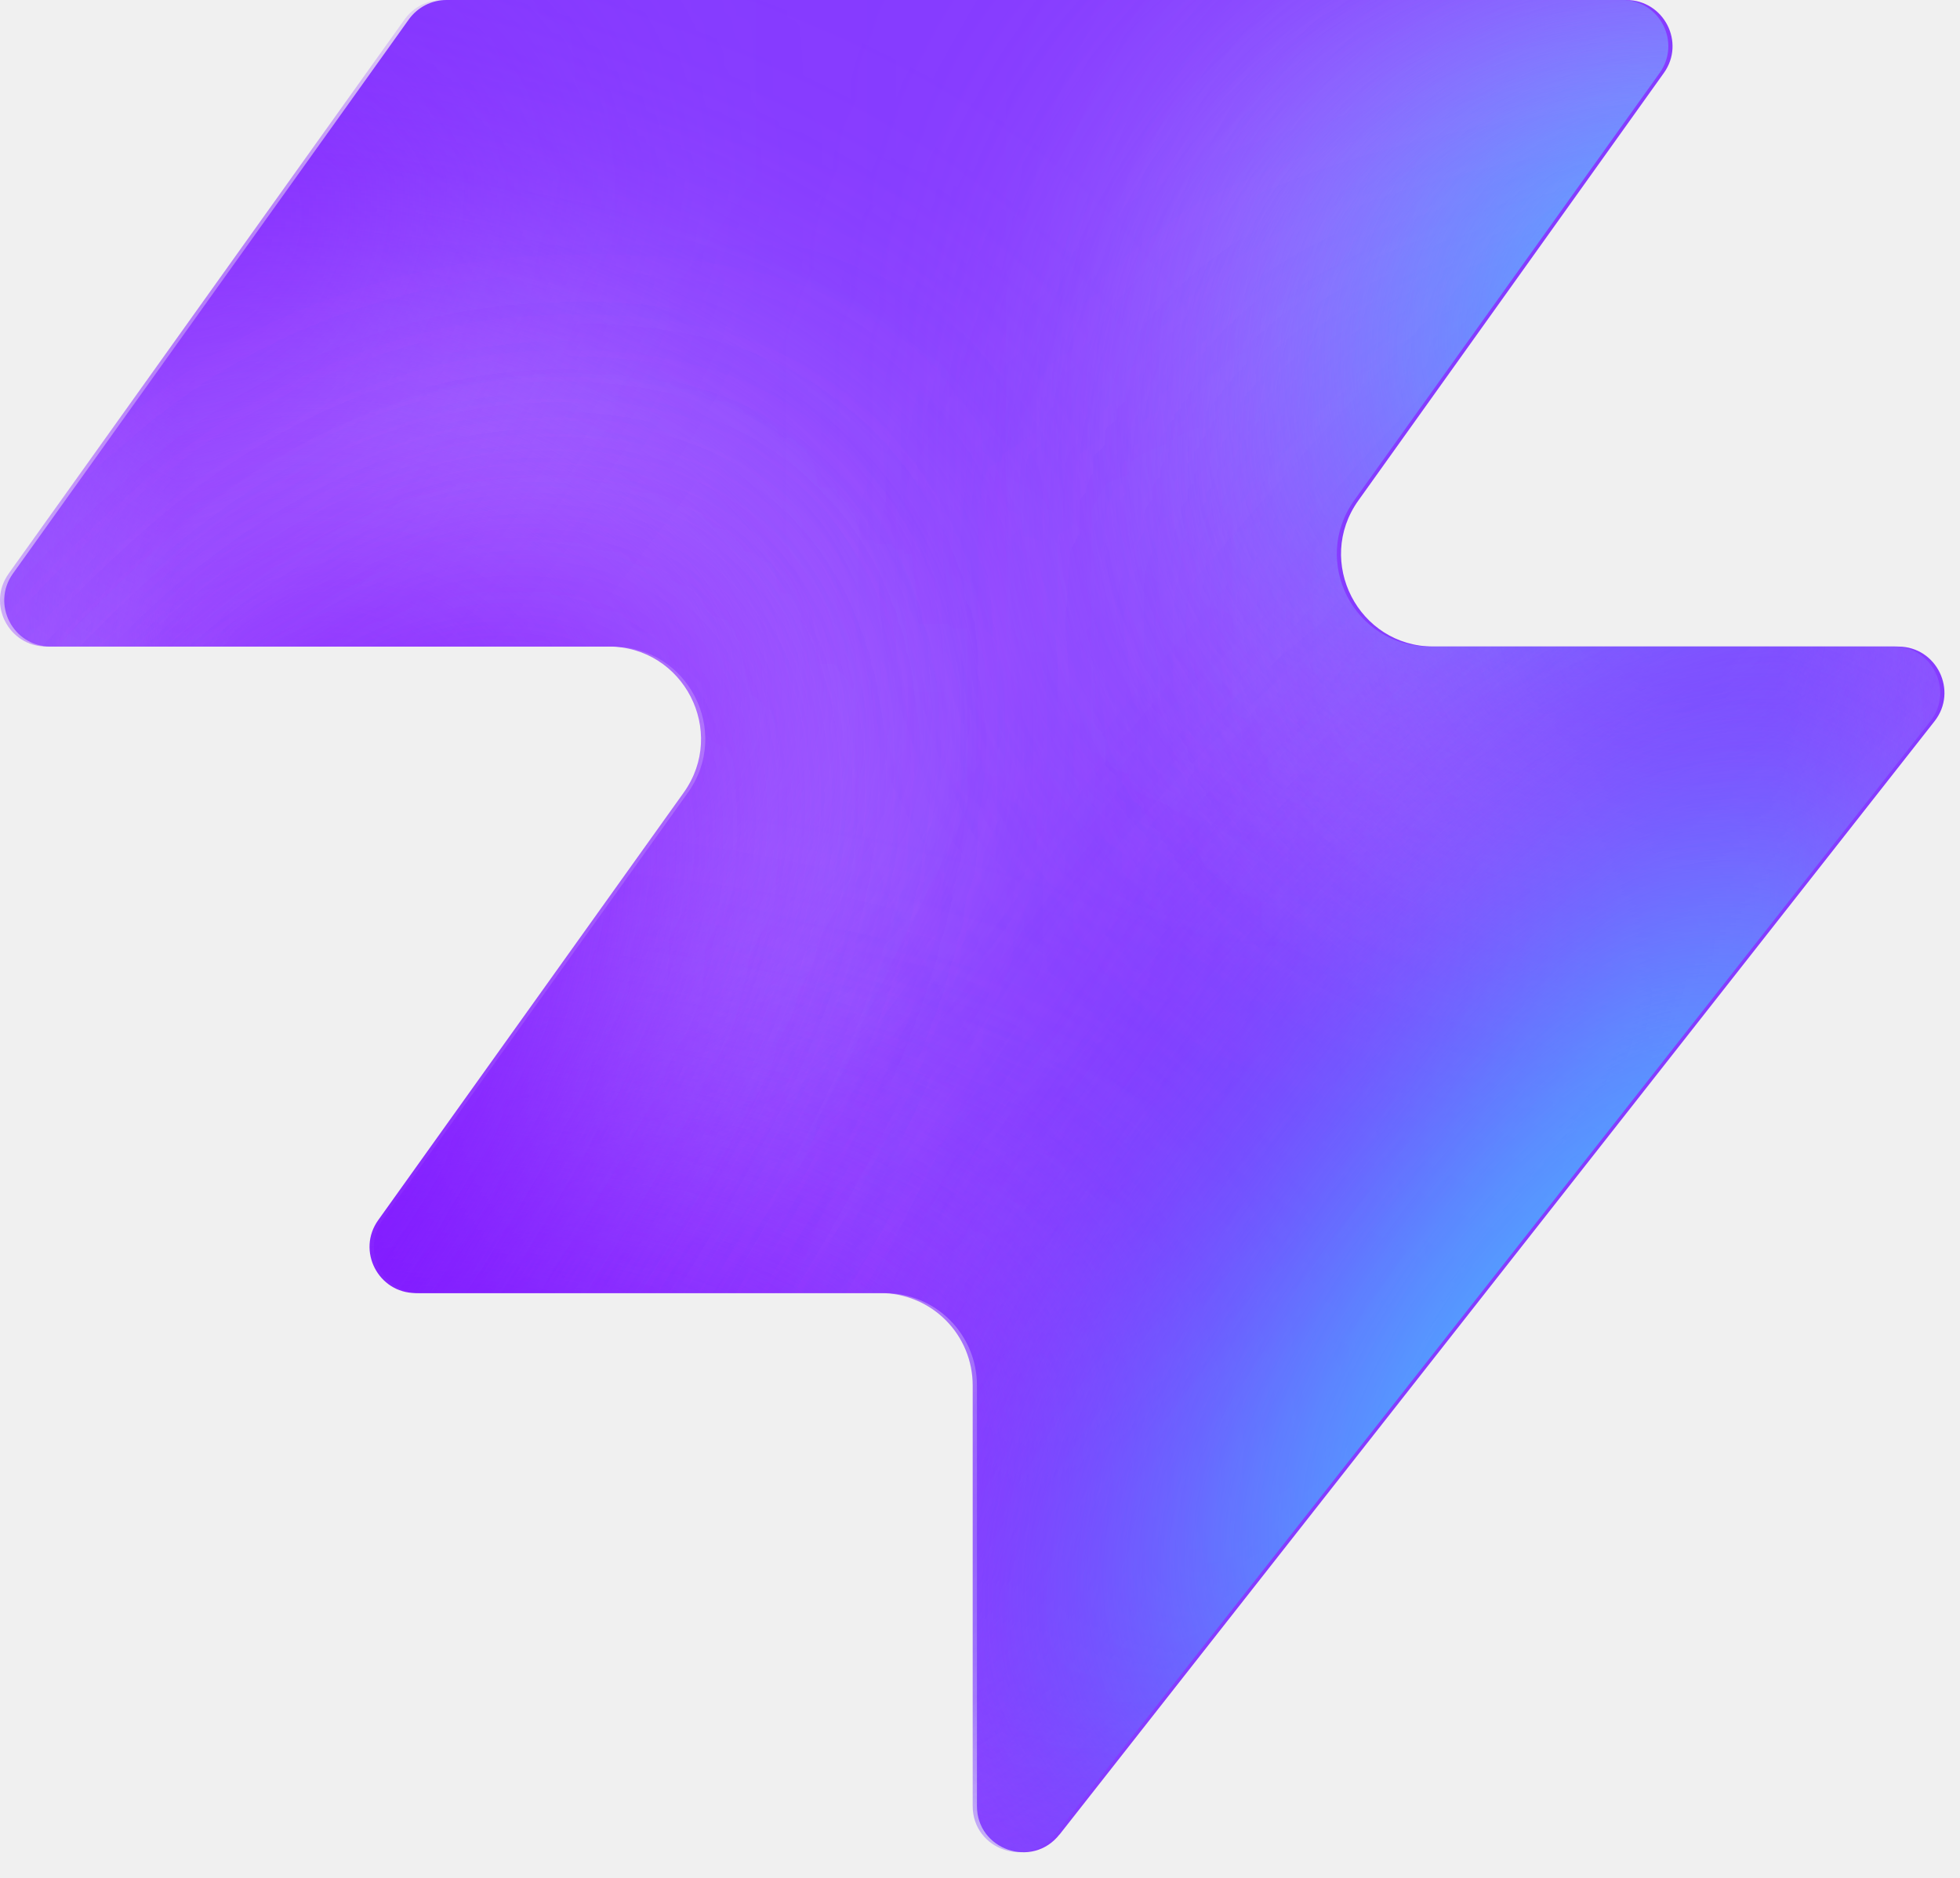
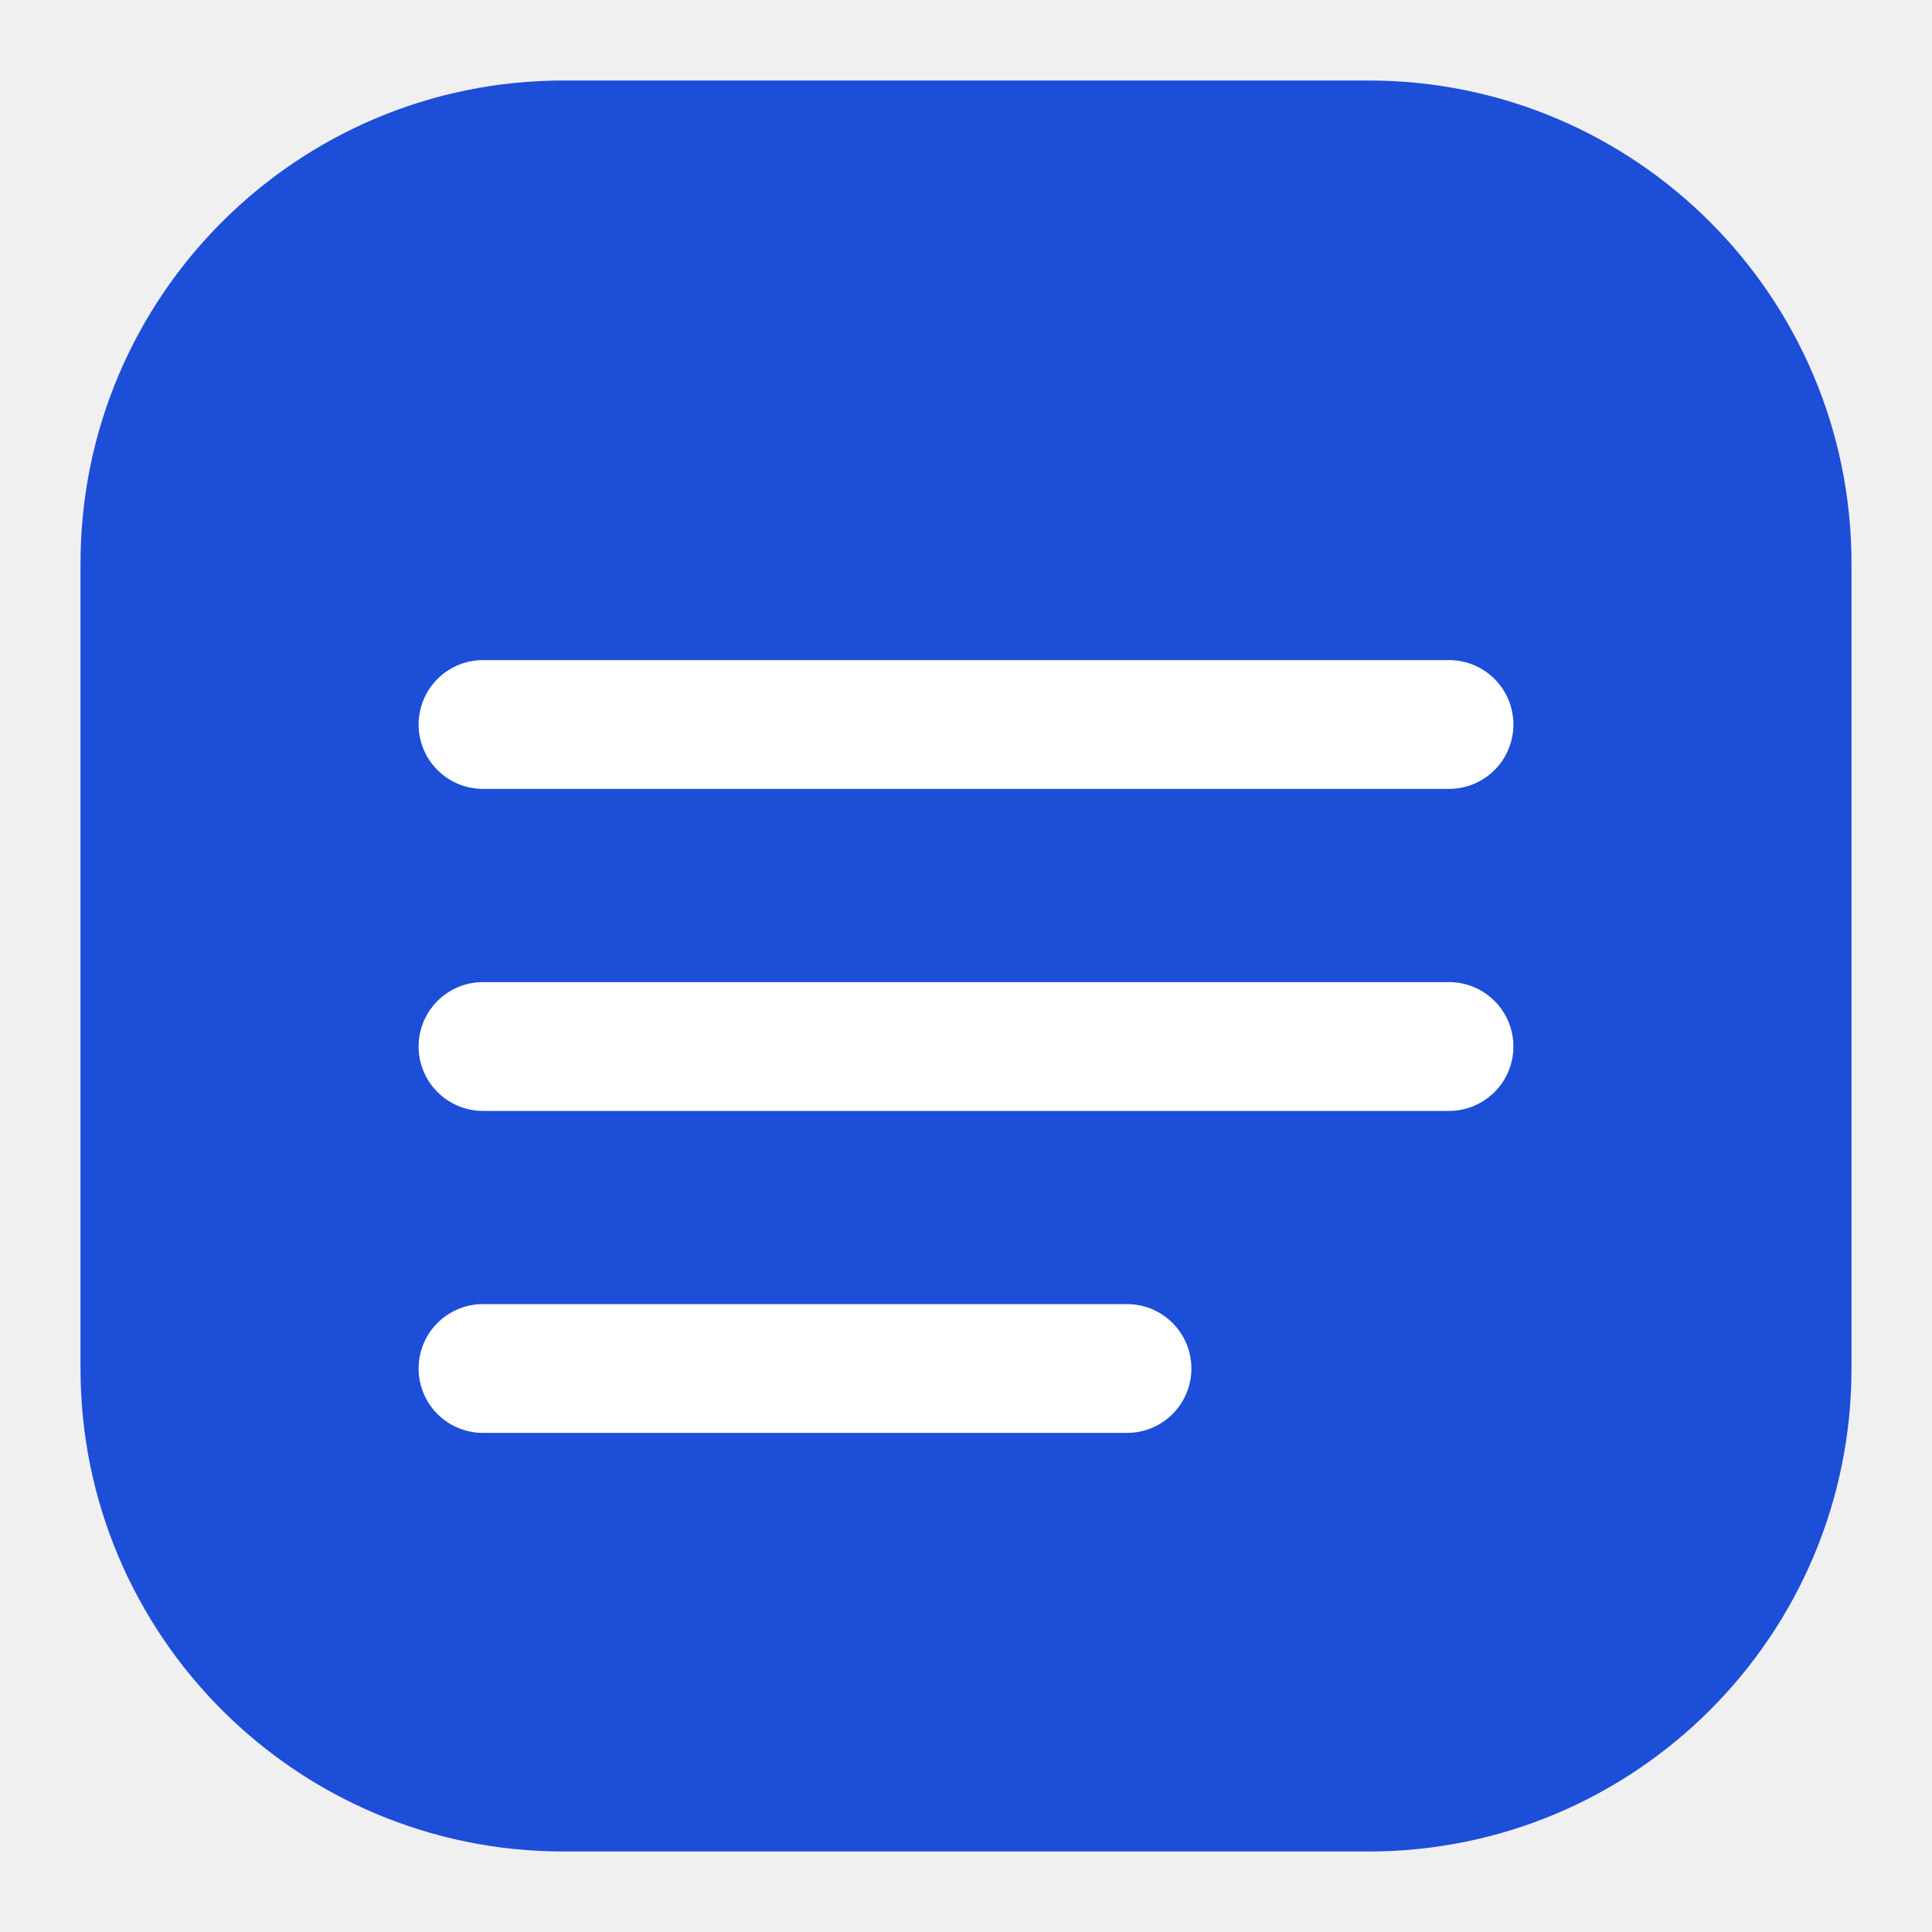
- <svg xmlns="http://www.w3.org/2000/svg" width="48" height="46" fill="none" viewBox="0 0 48 46">
-   <path fill="#863bff" d="M25.946 44.938c-.664.845-2.021.375-2.021-.698V33.937a2.26 2.26 0 0 0-2.262-2.262H10.287c-.92 0-1.456-1.04-.92-1.788l7.48-10.471c1.07-1.497 0-3.578-1.842-3.578H1.237c-.92 0-1.456-1.04-.92-1.788L10.013.474c.214-.297.556-.474.92-.474h28.894c.92 0 1.456 1.04.92 1.788l-7.48 10.471c-1.07 1.498 0 3.579 1.842 3.579h11.377c.943 0 1.473 1.088.89 1.83L25.947 44.94z" style="fill:#863bff;fill:color(display-p3 .525 .23 1);fill-opacity:1" />
-   <mask id="a" width="48" height="46" x="0" y="0" maskUnits="userSpaceOnUse" style="mask-type:alpha">
-     <path fill="#000" d="M25.842 44.938c-.664.844-2.021.375-2.021-.698V33.937a2.26 2.26 0 0 0-2.262-2.262H10.183c-.92 0-1.456-1.04-.92-1.788l7.48-10.471c1.07-1.498 0-3.579-1.842-3.579H1.133c-.92 0-1.456-1.04-.92-1.787L9.91.473c.214-.297.556-.474.92-.474h28.894c.92 0 1.456 1.04.92 1.788l-7.48 10.471c-1.07 1.498 0 3.578 1.842 3.578h11.377c.943 0 1.473 1.088.89 1.832L25.843 44.94z" style="fill:#000;fill-opacity:1" />
-   </mask>
-   <g mask="url(#a)">
-     <g filter="url(#b)">
-       <ellipse cx="5.508" cy="14.704" fill="#ede6ff" rx="5.508" ry="14.704" style="fill:#ede6ff;fill:color(display-p3 .927 .903 1);fill-opacity:1" transform="matrix(.00324 1 1 -.00324 -4.47 31.516)" />
-     </g>
-     <g filter="url(#c)">
-       <ellipse cx="10.399" cy="29.851" fill="#ede6ff" rx="10.399" ry="29.851" style="fill:#ede6ff;fill:color(display-p3 .927 .903 1);fill-opacity:1" transform="matrix(.00324 1 1 -.00324 -39.328 7.883)" />
-     </g>
-     <g filter="url(#d)">
-       <ellipse cx="5.508" cy="30.487" fill="#7e14ff" rx="5.508" ry="30.487" style="fill:#7e14ff;fill:color(display-p3 .492 .077 1);fill-opacity:1" transform="rotate(89.814 -25.913 -14.639)scale(1 -1)" />
-     </g>
-     <g filter="url(#e)">
-       <ellipse cx="5.508" cy="30.599" fill="#7e14ff" rx="5.508" ry="30.599" style="fill:#7e14ff;fill:color(display-p3 .492 .077 1);fill-opacity:1" transform="rotate(89.814 -32.644 -3.334)scale(1 -1)" />
-     </g>
-     <g filter="url(#f)">
-       <ellipse cx="5.508" cy="30.599" fill="#7e14ff" rx="5.508" ry="30.599" style="fill:#7e14ff;fill:color(display-p3 .492 .077 1);fill-opacity:1" transform="matrix(.00324 1 1 -.00324 -34.34 30.47)" />
-     </g>
-     <g filter="url(#g)">
-       <ellipse cx="14.072" cy="22.078" fill="#ede6ff" rx="14.072" ry="22.078" style="fill:#ede6ff;fill:color(display-p3 .927 .903 1);fill-opacity:1" transform="rotate(93.35 24.506 48.493)scale(-1 1)" />
-     </g>
-     <g filter="url(#h)">
-       <ellipse cx="3.47" cy="21.501" fill="#7e14ff" rx="3.47" ry="21.501" style="fill:#7e14ff;fill:color(display-p3 .492 .077 1);fill-opacity:1" transform="rotate(89.009 28.708 47.59)scale(-1 1)" />
-     </g>
-     <g filter="url(#i)">
-       <ellipse cx="3.47" cy="21.501" fill="#7e14ff" rx="3.47" ry="21.501" style="fill:#7e14ff;fill:color(display-p3 .492 .077 1);fill-opacity:1" transform="rotate(89.009 28.708 47.59)scale(-1 1)" />
-     </g>
-     <g filter="url(#j)">
-       <ellipse cx=".387" cy="8.972" fill="#7e14ff" rx="4.407" ry="29.108" style="fill:#7e14ff;fill:color(display-p3 .492 .077 1);fill-opacity:1" transform="rotate(39.51 .387 8.972)" />
-     </g>
-     <g filter="url(#k)">
-       <ellipse cx="47.523" cy="-6.092" fill="#7e14ff" rx="4.407" ry="29.108" style="fill:#7e14ff;fill:color(display-p3 .492 .077 1);fill-opacity:1" transform="rotate(37.892 47.523 -6.092)" />
-     </g>
-     <g filter="url(#l)">
-       <ellipse cx="41.412" cy="6.333" fill="#47bfff" rx="5.971" ry="9.665" style="fill:#47bfff;fill:color(display-p3 .28 .748 1);fill-opacity:1" transform="rotate(37.892 41.412 6.333)" />
-     </g>
-     <g filter="url(#m)">
-       <ellipse cx="-1.879" cy="38.332" fill="#7e14ff" rx="4.407" ry="29.108" style="fill:#7e14ff;fill:color(display-p3 .492 .077 1);fill-opacity:1" transform="rotate(37.892 -1.88 38.332)" />
-     </g>
-     <g filter="url(#n)">
-       <ellipse cx="-1.879" cy="38.332" fill="#7e14ff" rx="4.407" ry="29.108" style="fill:#7e14ff;fill:color(display-p3 .492 .077 1);fill-opacity:1" transform="rotate(37.892 -1.88 38.332)" />
-     </g>
-     <g filter="url(#o)">
-       <ellipse cx="35.651" cy="29.907" fill="#7e14ff" rx="4.407" ry="29.108" style="fill:#7e14ff;fill:color(display-p3 .492 .077 1);fill-opacity:1" transform="rotate(37.892 35.651 29.907)" />
-     </g>
-     <g filter="url(#p)">
-       <ellipse cx="38.418" cy="32.4" fill="#47bfff" rx="5.971" ry="15.297" style="fill:#47bfff;fill:color(display-p3 .28 .748 1);fill-opacity:1" transform="rotate(37.892 38.418 32.4)" />
-     </g>
-   </g>
-   <defs>
-     <filter id="b" width="60.045" height="41.654" x="-19.77" y="16.149" color-interpolation-filters="sRGB" filterUnits="userSpaceOnUse">
-       <feFlood flood-opacity="0" result="BackgroundImageFix" />
-       <feBlend in="SourceGraphic" in2="BackgroundImageFix" result="shape" />
-       <feGaussianBlur result="effect1_foregroundBlur_2002_17158" stdDeviation="7.659" />
-     </filter>
-     <filter id="c" width="90.34" height="51.437" x="-54.613" y="-7.533" color-interpolation-filters="sRGB" filterUnits="userSpaceOnUse">
-       <feFlood flood-opacity="0" result="BackgroundImageFix" />
-       <feBlend in="SourceGraphic" in2="BackgroundImageFix" result="shape" />
-       <feGaussianBlur result="effect1_foregroundBlur_2002_17158" stdDeviation="7.659" />
-     </filter>
-     <filter id="d" width="79.355" height="29.4" x="-49.64" y="2.03" color-interpolation-filters="sRGB" filterUnits="userSpaceOnUse">
-       <feFlood flood-opacity="0" result="BackgroundImageFix" />
-       <feBlend in="SourceGraphic" in2="BackgroundImageFix" result="shape" />
-       <feGaussianBlur result="effect1_foregroundBlur_2002_17158" stdDeviation="4.596" />
-     </filter>
-     <filter id="e" width="79.579" height="29.4" x="-45.045" y="20.029" color-interpolation-filters="sRGB" filterUnits="userSpaceOnUse">
-       <feFlood flood-opacity="0" result="BackgroundImageFix" />
-       <feBlend in="SourceGraphic" in2="BackgroundImageFix" result="shape" />
-       <feGaussianBlur result="effect1_foregroundBlur_2002_17158" stdDeviation="4.596" />
-     </filter>
-     <filter id="f" width="79.579" height="29.4" x="-43.513" y="21.178" color-interpolation-filters="sRGB" filterUnits="userSpaceOnUse">
-       <feFlood flood-opacity="0" result="BackgroundImageFix" />
-       <feBlend in="SourceGraphic" in2="BackgroundImageFix" result="shape" />
-       <feGaussianBlur result="effect1_foregroundBlur_2002_17158" stdDeviation="4.596" />
-     </filter>
-     <filter id="g" width="74.749" height="58.852" x="15.756" y="-17.901" color-interpolation-filters="sRGB" filterUnits="userSpaceOnUse">
-       <feFlood flood-opacity="0" result="BackgroundImageFix" />
-       <feBlend in="SourceGraphic" in2="BackgroundImageFix" result="shape" />
-       <feGaussianBlur result="effect1_foregroundBlur_2002_17158" stdDeviation="7.659" />
-     </filter>
-     <filter id="h" width="61.377" height="25.362" x="23.548" y="2.284" color-interpolation-filters="sRGB" filterUnits="userSpaceOnUse">
-       <feFlood flood-opacity="0" result="BackgroundImageFix" />
-       <feBlend in="SourceGraphic" in2="BackgroundImageFix" result="shape" />
-       <feGaussianBlur result="effect1_foregroundBlur_2002_17158" stdDeviation="4.596" />
-     </filter>
-     <filter id="i" width="61.377" height="25.362" x="23.548" y="2.284" color-interpolation-filters="sRGB" filterUnits="userSpaceOnUse">
-       <feFlood flood-opacity="0" result="BackgroundImageFix" />
-       <feBlend in="SourceGraphic" in2="BackgroundImageFix" result="shape" />
-       <feGaussianBlur result="effect1_foregroundBlur_2002_17158" stdDeviation="4.596" />
-     </filter>
-     <filter id="j" width="56.045" height="63.649" x="-27.636" y="-22.853" color-interpolation-filters="sRGB" filterUnits="userSpaceOnUse">
-       <feFlood flood-opacity="0" result="BackgroundImageFix" />
-       <feBlend in="SourceGraphic" in2="BackgroundImageFix" result="shape" />
-       <feGaussianBlur result="effect1_foregroundBlur_2002_17158" stdDeviation="4.596" />
-     </filter>
-     <filter id="k" width="54.814" height="64.646" x="20.116" y="-38.415" color-interpolation-filters="sRGB" filterUnits="userSpaceOnUse">
-       <feFlood flood-opacity="0" result="BackgroundImageFix" />
-       <feBlend in="SourceGraphic" in2="BackgroundImageFix" result="shape" />
-       <feGaussianBlur result="effect1_foregroundBlur_2002_17158" stdDeviation="4.596" />
-     </filter>
-     <filter id="l" width="33.541" height="35.313" x="24.641" y="-11.323" color-interpolation-filters="sRGB" filterUnits="userSpaceOnUse">
-       <feFlood flood-opacity="0" result="BackgroundImageFix" />
-       <feBlend in="SourceGraphic" in2="BackgroundImageFix" result="shape" />
-       <feGaussianBlur result="effect1_foregroundBlur_2002_17158" stdDeviation="4.596" />
-     </filter>
-     <filter id="m" width="54.814" height="64.646" x="-29.286" y="6.009" color-interpolation-filters="sRGB" filterUnits="userSpaceOnUse">
-       <feFlood flood-opacity="0" result="BackgroundImageFix" />
-       <feBlend in="SourceGraphic" in2="BackgroundImageFix" result="shape" />
-       <feGaussianBlur result="effect1_foregroundBlur_2002_17158" stdDeviation="4.596" />
-     </filter>
-     <filter id="n" width="54.814" height="64.646" x="-29.286" y="6.009" color-interpolation-filters="sRGB" filterUnits="userSpaceOnUse">
-       <feFlood flood-opacity="0" result="BackgroundImageFix" />
-       <feBlend in="SourceGraphic" in2="BackgroundImageFix" result="shape" />
-       <feGaussianBlur result="effect1_foregroundBlur_2002_17158" stdDeviation="4.596" />
-     </filter>
-     <filter id="o" width="54.814" height="64.646" x="8.244" y="-2.416" color-interpolation-filters="sRGB" filterUnits="userSpaceOnUse">
-       <feFlood flood-opacity="0" result="BackgroundImageFix" />
-       <feBlend in="SourceGraphic" in2="BackgroundImageFix" result="shape" />
-       <feGaussianBlur result="effect1_foregroundBlur_2002_17158" stdDeviation="4.596" />
-     </filter>
-     <filter id="p" width="39.409" height="43.623" x="18.713" y="10.588" color-interpolation-filters="sRGB" filterUnits="userSpaceOnUse">
-       <feFlood flood-opacity="0" result="BackgroundImageFix" />
-       <feBlend in="SourceGraphic" in2="BackgroundImageFix" result="shape" />
-       <feGaussianBlur result="effect1_foregroundBlur_2002_17158" stdDeviation="4.596" />
-     </filter>
-   </defs>
+ <svg xmlns="http://www.w3.org/2000/svg" viewBox="0 0 24 24">
+   <rect x="1" y="1" width="22" height="22" rx="6" fill="#1D4ED8" />
+   <path d="M6 9h12M6 13h12M6 17h8" stroke="#FFFFFF" stroke-width="1.6" stroke-linecap="round" fill="none" />
</svg>
